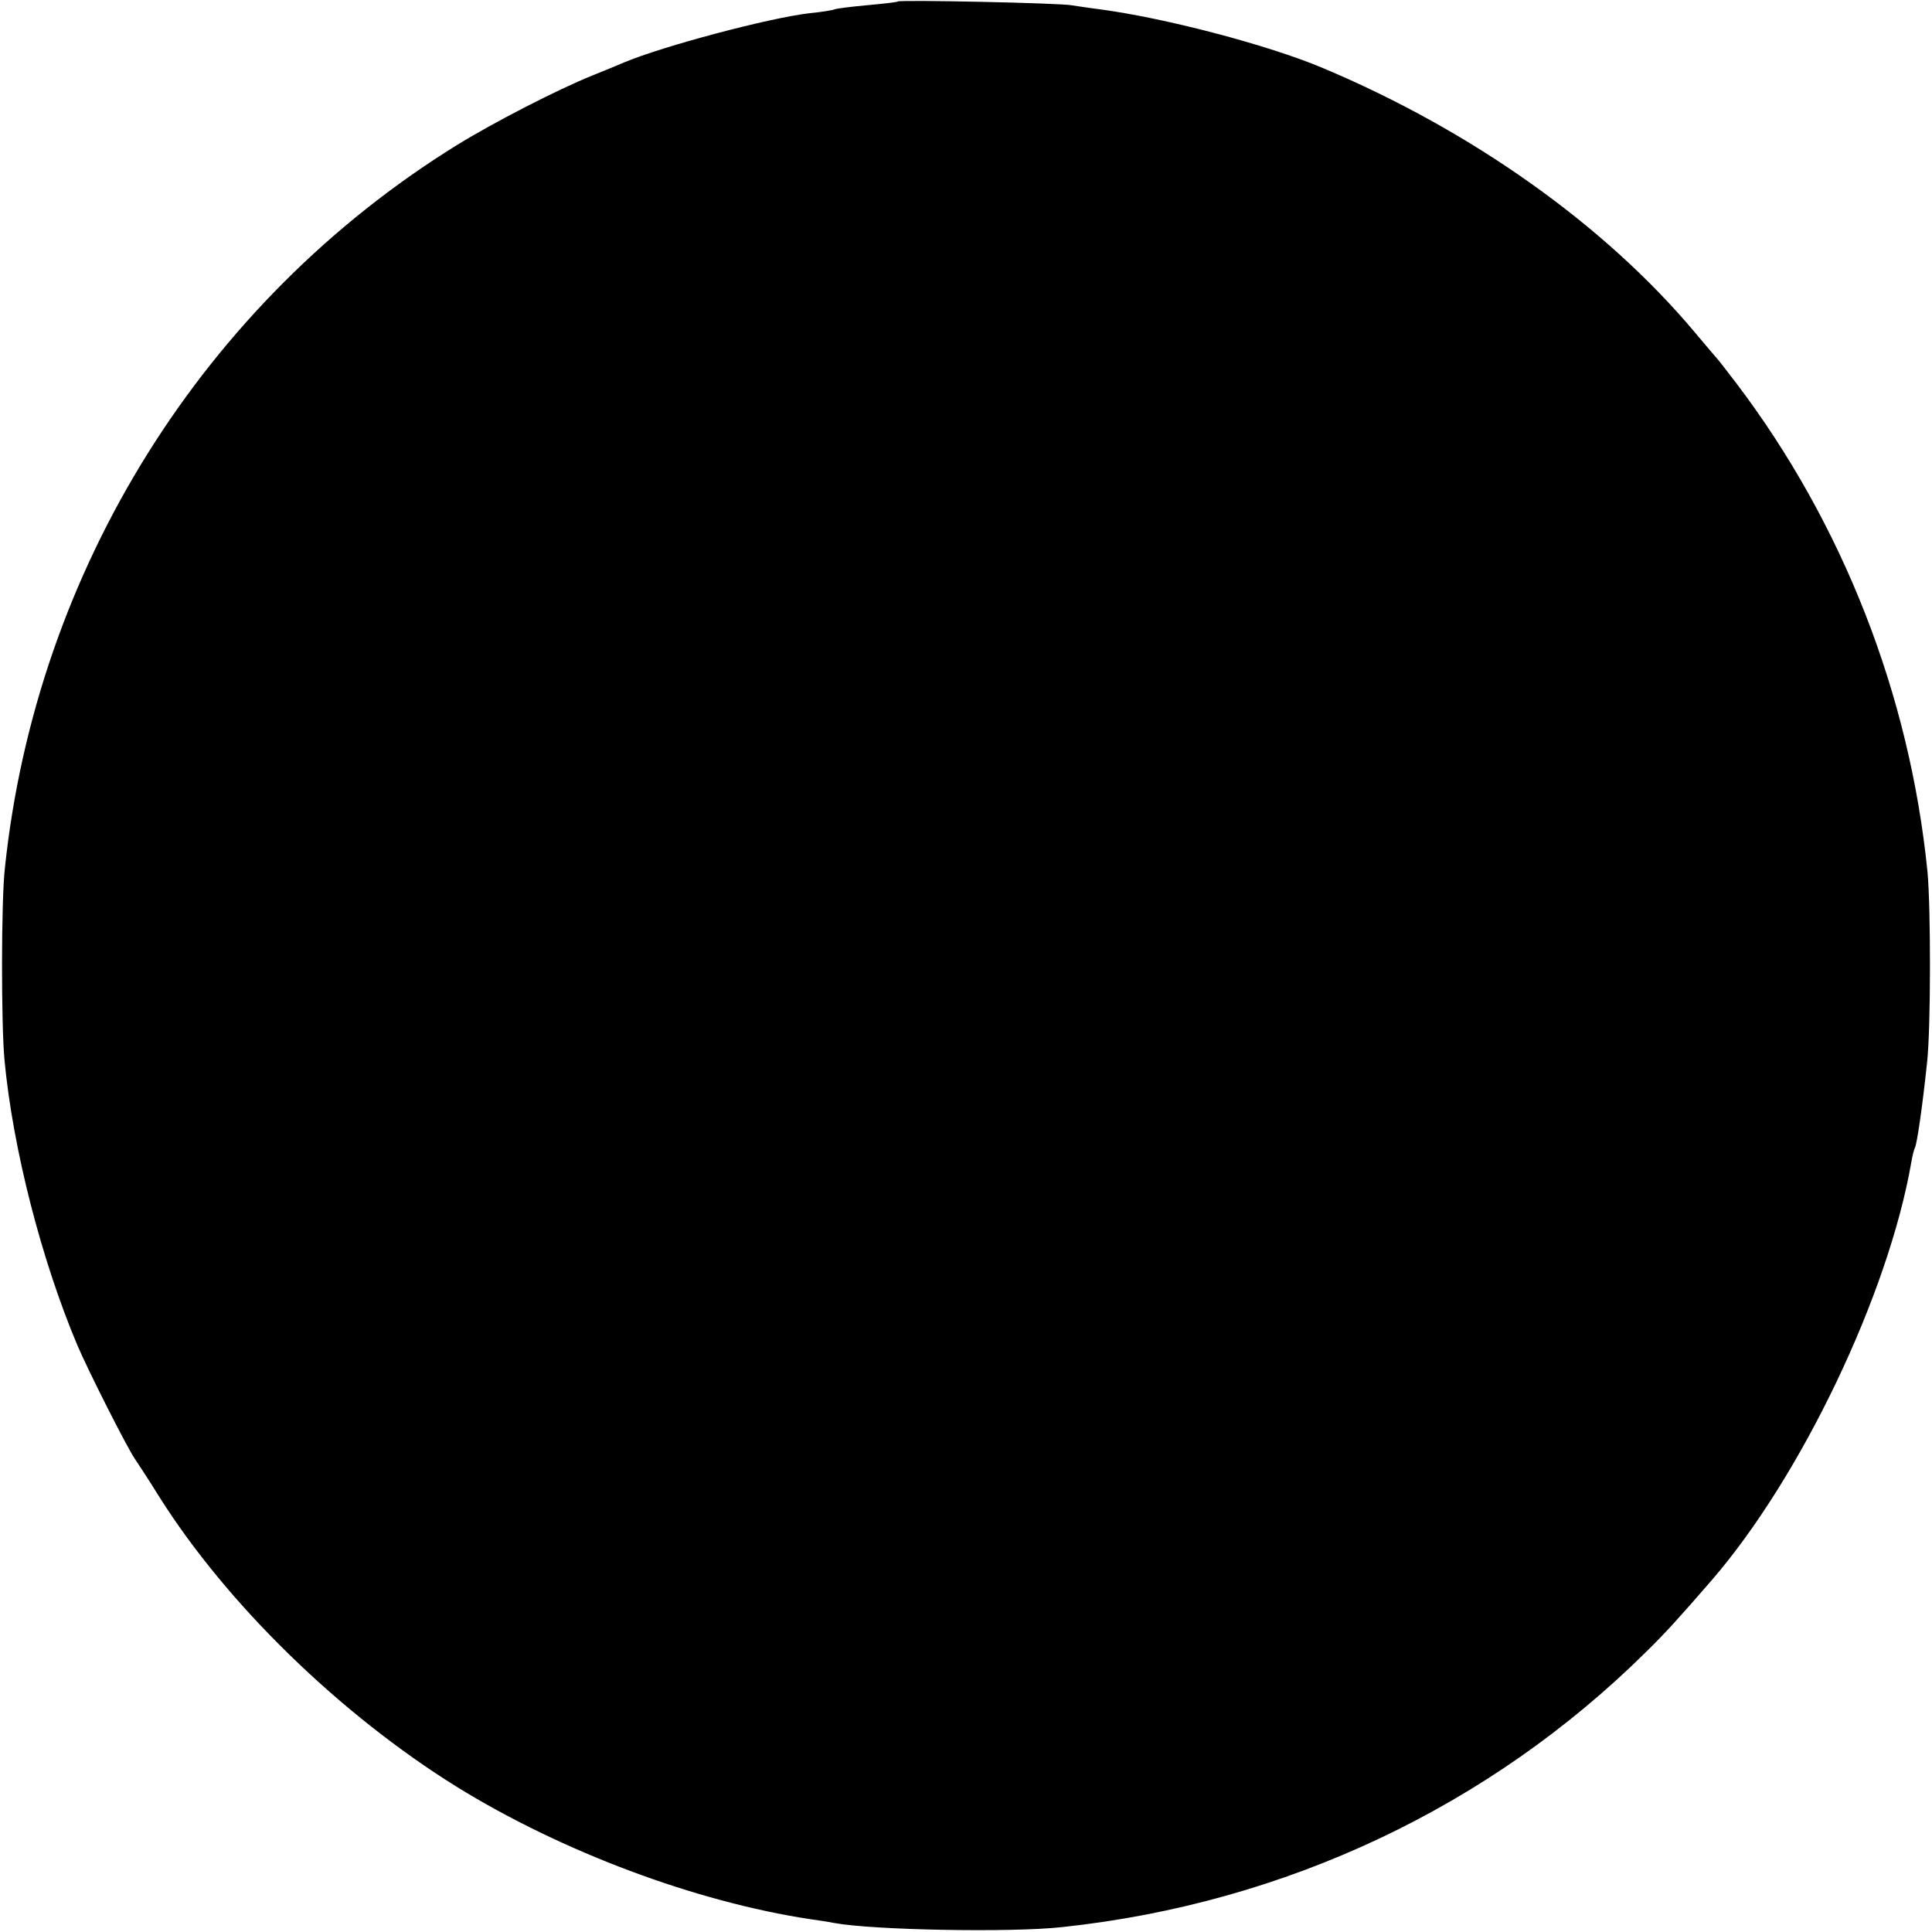
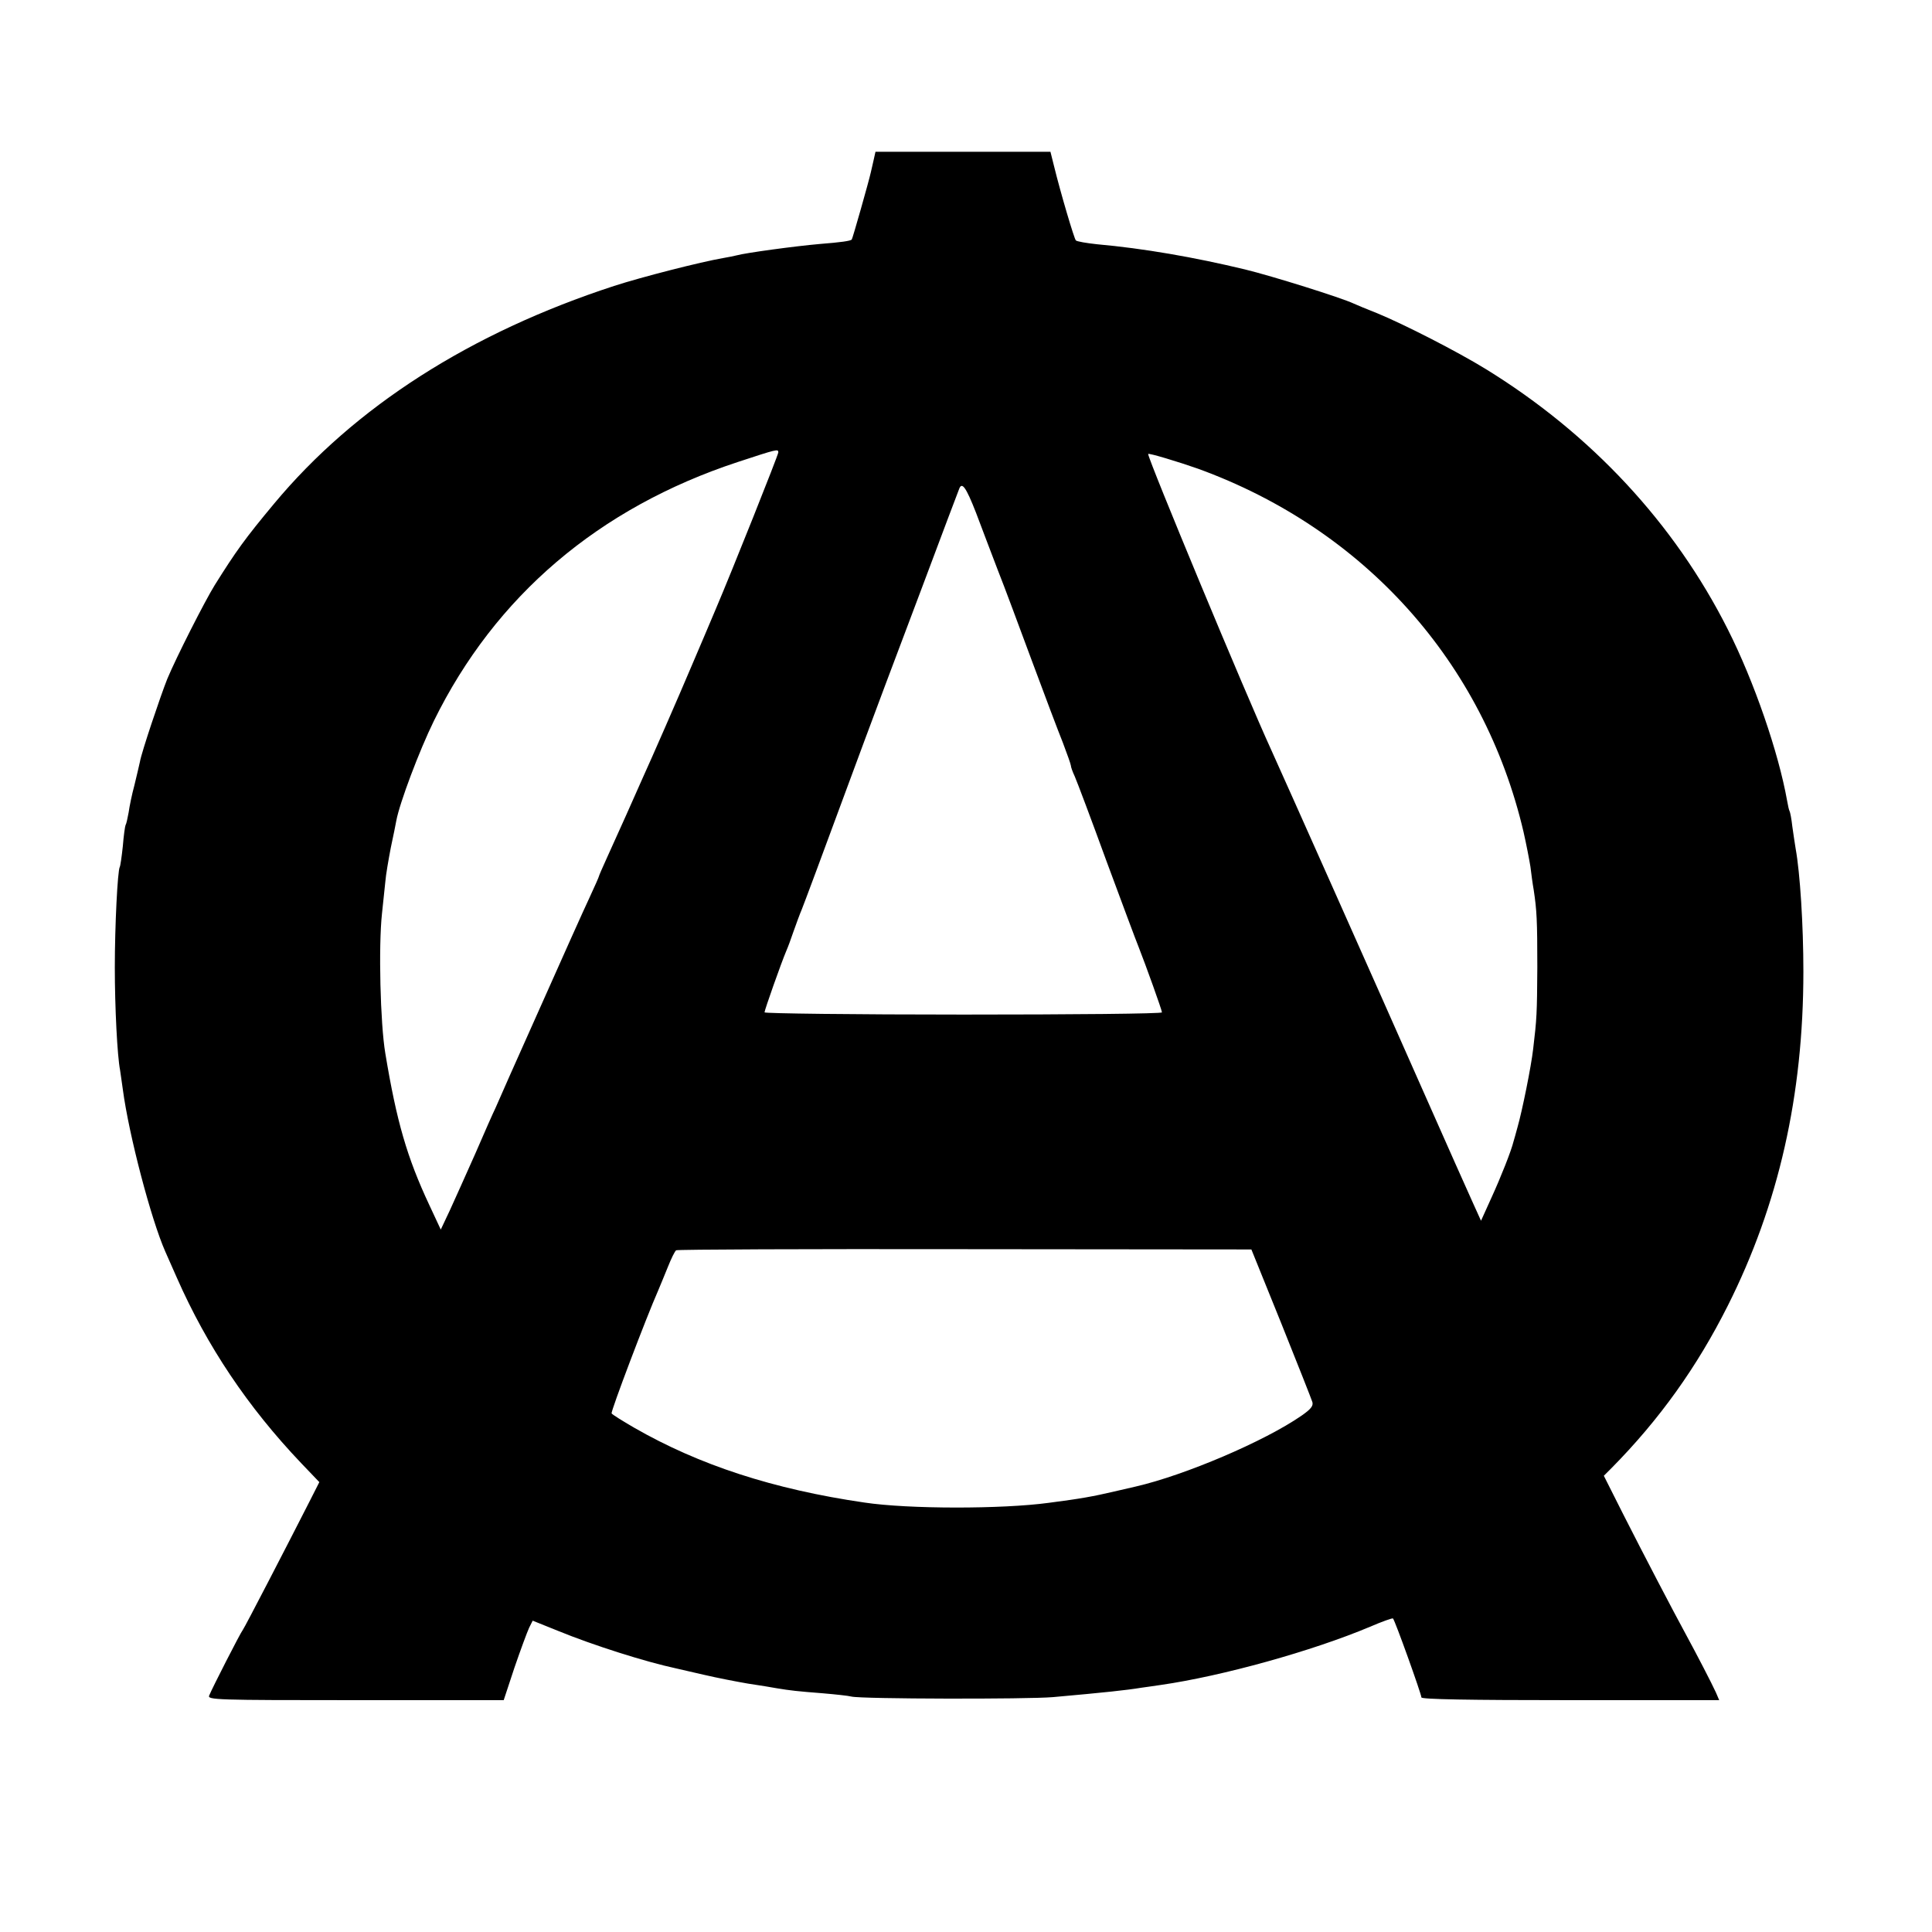
- <svg xmlns="http://www.w3.org/2000/svg" version="1.0" width="512pt" height="512pt" viewBox="0 0 512 512" preserveAspectRatio="xMidYMid meet">
-   <g transform="translate(0,512) scale(0.1,-0.1)" fill="#000000" stroke="none">
-     <path d="M2379 5116 c-2 -2 -40 -6 -83 -10 -44 -4 -82 -9 -85 -11 -4 -2 -34 -7 -66 -10 -109 -13 -387 -87 -490 -130 -16 -7 -55 -23 -85 -35 -94 -38 -261 -124 -360 -185 -670 -415 -1114 -1125 -1197 -1915 -10 -86 -10 -416 -1 -510 22 -234 98 -530 193 -755 28 -66 132 -272 153 -302 10 -15 39 -59 63 -98 180 -286 479 -577 789 -770 280 -173 634 -305 937 -351 21 -3 49 -7 63 -10 101 -19 470 -26 605 -11 591 63 1133 319 1548 730 53 52 87 90 173 189 237 274 468 757 529 1107 3 19 8 37 10 40 5 10 19 102 32 226 10 91 10 409 1 505 -47 469 -224 922 -507 1295 -25 33 -50 65 -56 71 -5 6 -30 35 -55 65 -238 283 -590 533 -985 699 -145 61 -419 133 -595 156 -25 3 -56 8 -70 10 -29 6 -456 15 -461 10z" />
+ <svg xmlns="http://www.w3.org/2000/svg" version="1.0" width="700pt" height="700pt" viewBox="0 0 700 700" preserveAspectRatio="xMidYMid meet">
+   <g transform="translate(0,700) scale(0.1,-0.1)" fill="#000000" stroke="none">
+     <path d="M3166 6423 c-4 -16 -8 -37 -11 -48 -7 -32 -66 -240 -69 -243 -5 -5 -39 -10 -116 -16 -91 -8 -267 -32 -300 -41 -8 -2 -31 -7 -50 -10 -81 -14 -293 -68 -395 -101 -521 -170 -940 -438 -1232 -789 -105 -126 -138 -172 -215 -295 -36 -58 -140 -263 -172 -340 -24 -60 -94 -268 -99 -300 -3 -14 -12 -52 -20 -85 -9 -33 -18 -77 -21 -99 -4 -21 -8 -41 -11 -45 -2 -4 -7 -39 -10 -77 -4 -38 -9 -72 -11 -75 -8 -13 -18 -214 -18 -364 0 -146 9 -321 19 -372 2 -12 6 -43 10 -70 22 -166 103 -473 154 -588 5 -11 24 -54 42 -95 109 -247 256 -467 450 -671 l66 -69 -37 -73 c-84 -165 -233 -453 -240 -462 -9 -11 -111 -211 -122 -238 -7 -16 22 -17 530 -17 l537 0 39 118 c22 64 46 129 53 144 l13 26 92 -37 c127 -52 316 -112 428 -136 8 -2 53 -12 100 -23 47 -11 119 -25 160 -32 41 -6 89 -14 105 -17 48 -8 75 -11 165 -18 47 -4 94 -9 105 -12 36 -9 638 -10 730 -2 190 17 265 25 320 34 17 2 48 7 70 10 223 32 550 123 759 211 44 19 81 32 83 30 7 -6 103 -274 103 -286 0 -7 172 -10 540 -10 l539 0 -12 28 c-15 33 -70 139 -107 207 -48 88 -156 295 -229 439 l-70 139 27 27 c175 177 311 368 422 589 184 366 274 762 274 1211 0 168 -12 357 -28 445 -3 17 -8 53 -12 80 -3 28 -8 53 -10 56 -2 3 -6 20 -9 38 -31 174 -119 431 -215 621 -193 383 -495 708 -877 943 -104 64 -296 162 -393 202 -36 14 -74 30 -85 35 -44 21 -296 100 -395 124 -183 44 -367 76 -535 91 -38 4 -73 10 -77 14 -6 6 -55 171 -79 269 l-13 52 -317 0 -317 0 -6 -27z m-346 -1062 c0 -9 -167 -428 -228 -571 -22 -52 -60 -142 -85 -200 -49 -116 -147 -340 -179 -410 -11 -25 -38 -85 -60 -135 -22 -49 -53 -118 -69 -153 -16 -35 -29 -65 -29 -67 0 -2 -15 -36 -34 -77 -19 -40 -100 -221 -181 -403 -81 -181 -153 -343 -160 -360 -8 -16 -41 -91 -73 -165 -33 -74 -74 -166 -92 -205 l-33 -70 -42 90 c-80 171 -118 301 -159 549 -18 107 -25 387 -12 506 4 36 9 87 12 114 2 27 12 83 20 125 9 42 18 86 20 98 12 64 83 253 136 361 222 452 597 772 1101 938 143 47 147 48 147 35z m1520 -59 c603 -219 1036 -701 1180 -1316 10 -44 21 -101 25 -126 3 -25 8 -63 12 -85 11 -73 13 -109 13 -280 -1 -168 -2 -186 -15 -295 -7 -63 -40 -226 -57 -285 -6 -22 -12 -44 -14 -50 -8 -34 -47 -132 -80 -204 l-38 -84 -29 64 c-16 35 -98 219 -182 409 -155 351 -505 1136 -550 1235 -90 196 -445 1050 -445 1070 0 5 112 -29 180 -53z m-804 -159 c20 -54 56 -147 79 -208 24 -60 79 -209 124 -330 45 -121 95 -254 112 -296 16 -42 29 -79 29 -83 0 -5 6 -22 14 -39 8 -18 60 -156 115 -307 56 -151 108 -291 116 -310 26 -66 85 -230 85 -238 0 -5 -324 -8 -720 -8 -396 0 -720 4 -720 8 0 8 60 178 79 223 5 11 17 43 26 70 10 28 23 64 30 80 7 17 79 210 160 430 81 220 206 553 277 740 70 187 130 346 133 353 10 28 25 7 61 -85z m1106 -2937 c59 -147 110 -276 113 -286 4 -14 -6 -26 -39 -49 -134 -93 -423 -216 -601 -257 -5 -1 -40 -9 -78 -18 -77 -18 -121 -26 -237 -41 -169 -23 -509 -23 -668 1 -330 48 -599 136 -834 271 -43 25 -80 48 -82 52 -4 6 126 349 169 446 7 17 23 55 35 85 12 30 25 57 30 60 4 3 475 5 1046 4 l1038 -1 108 -267z" />
  </g>
</svg>
